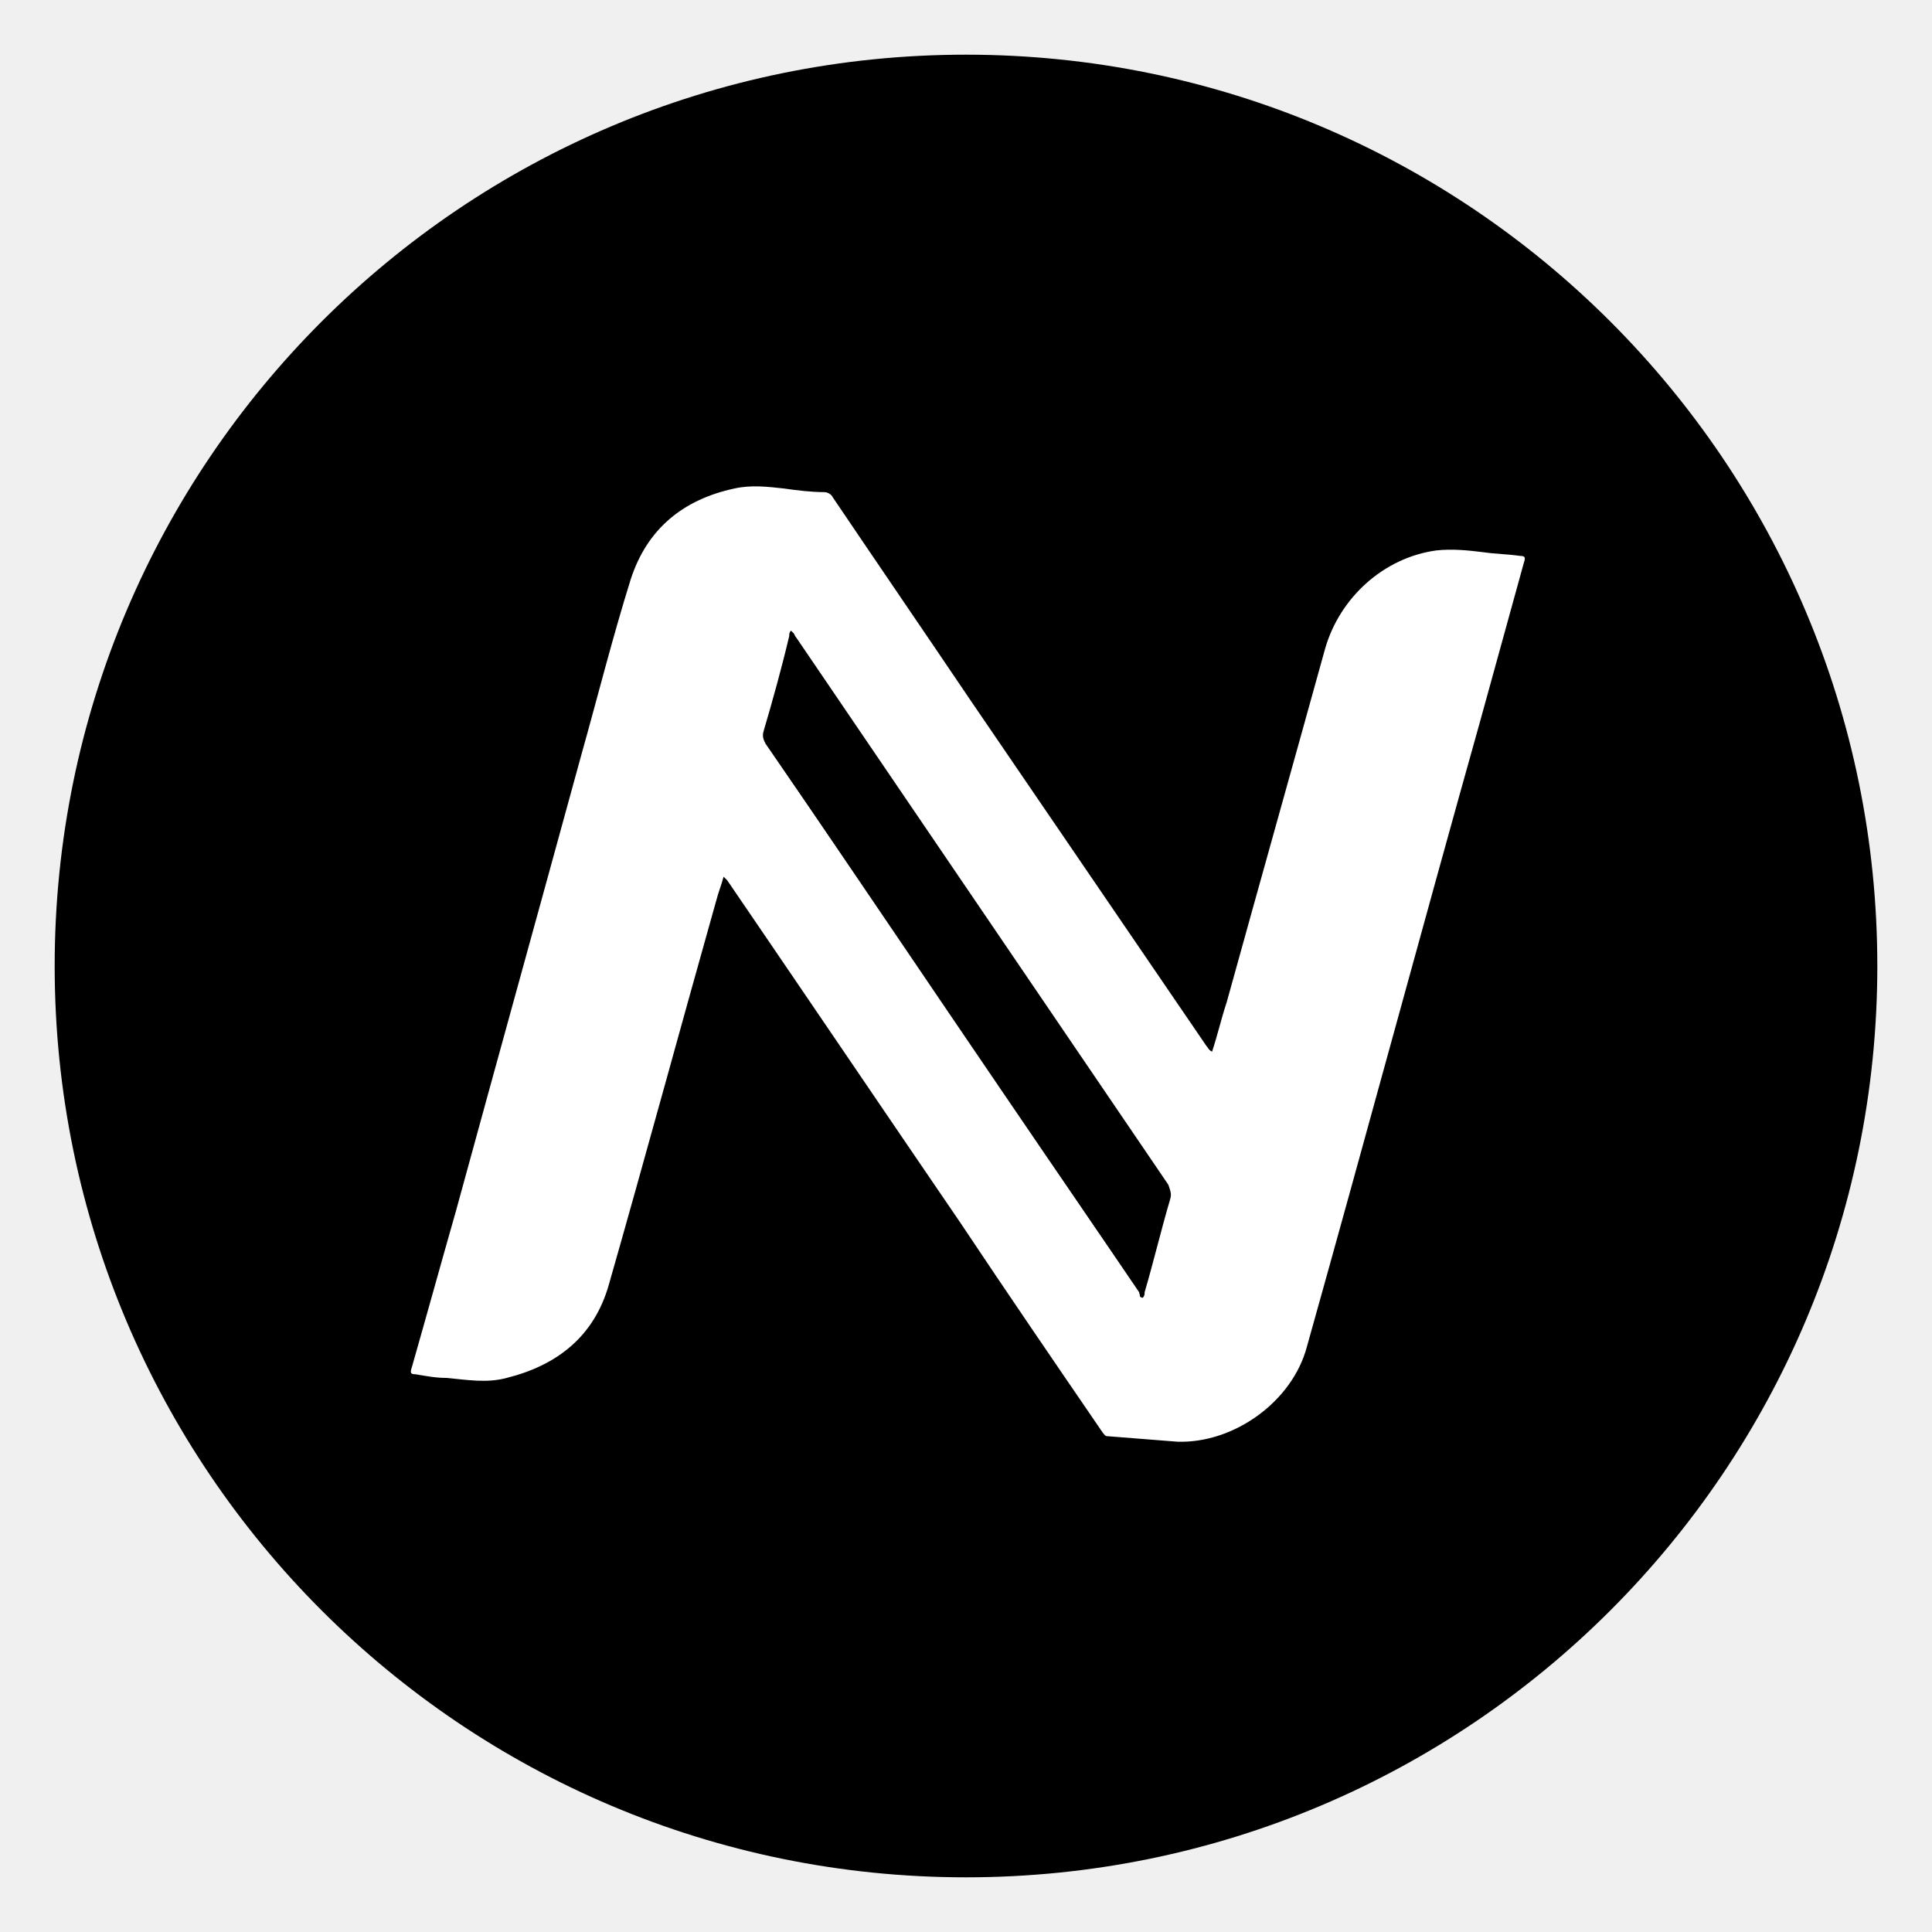
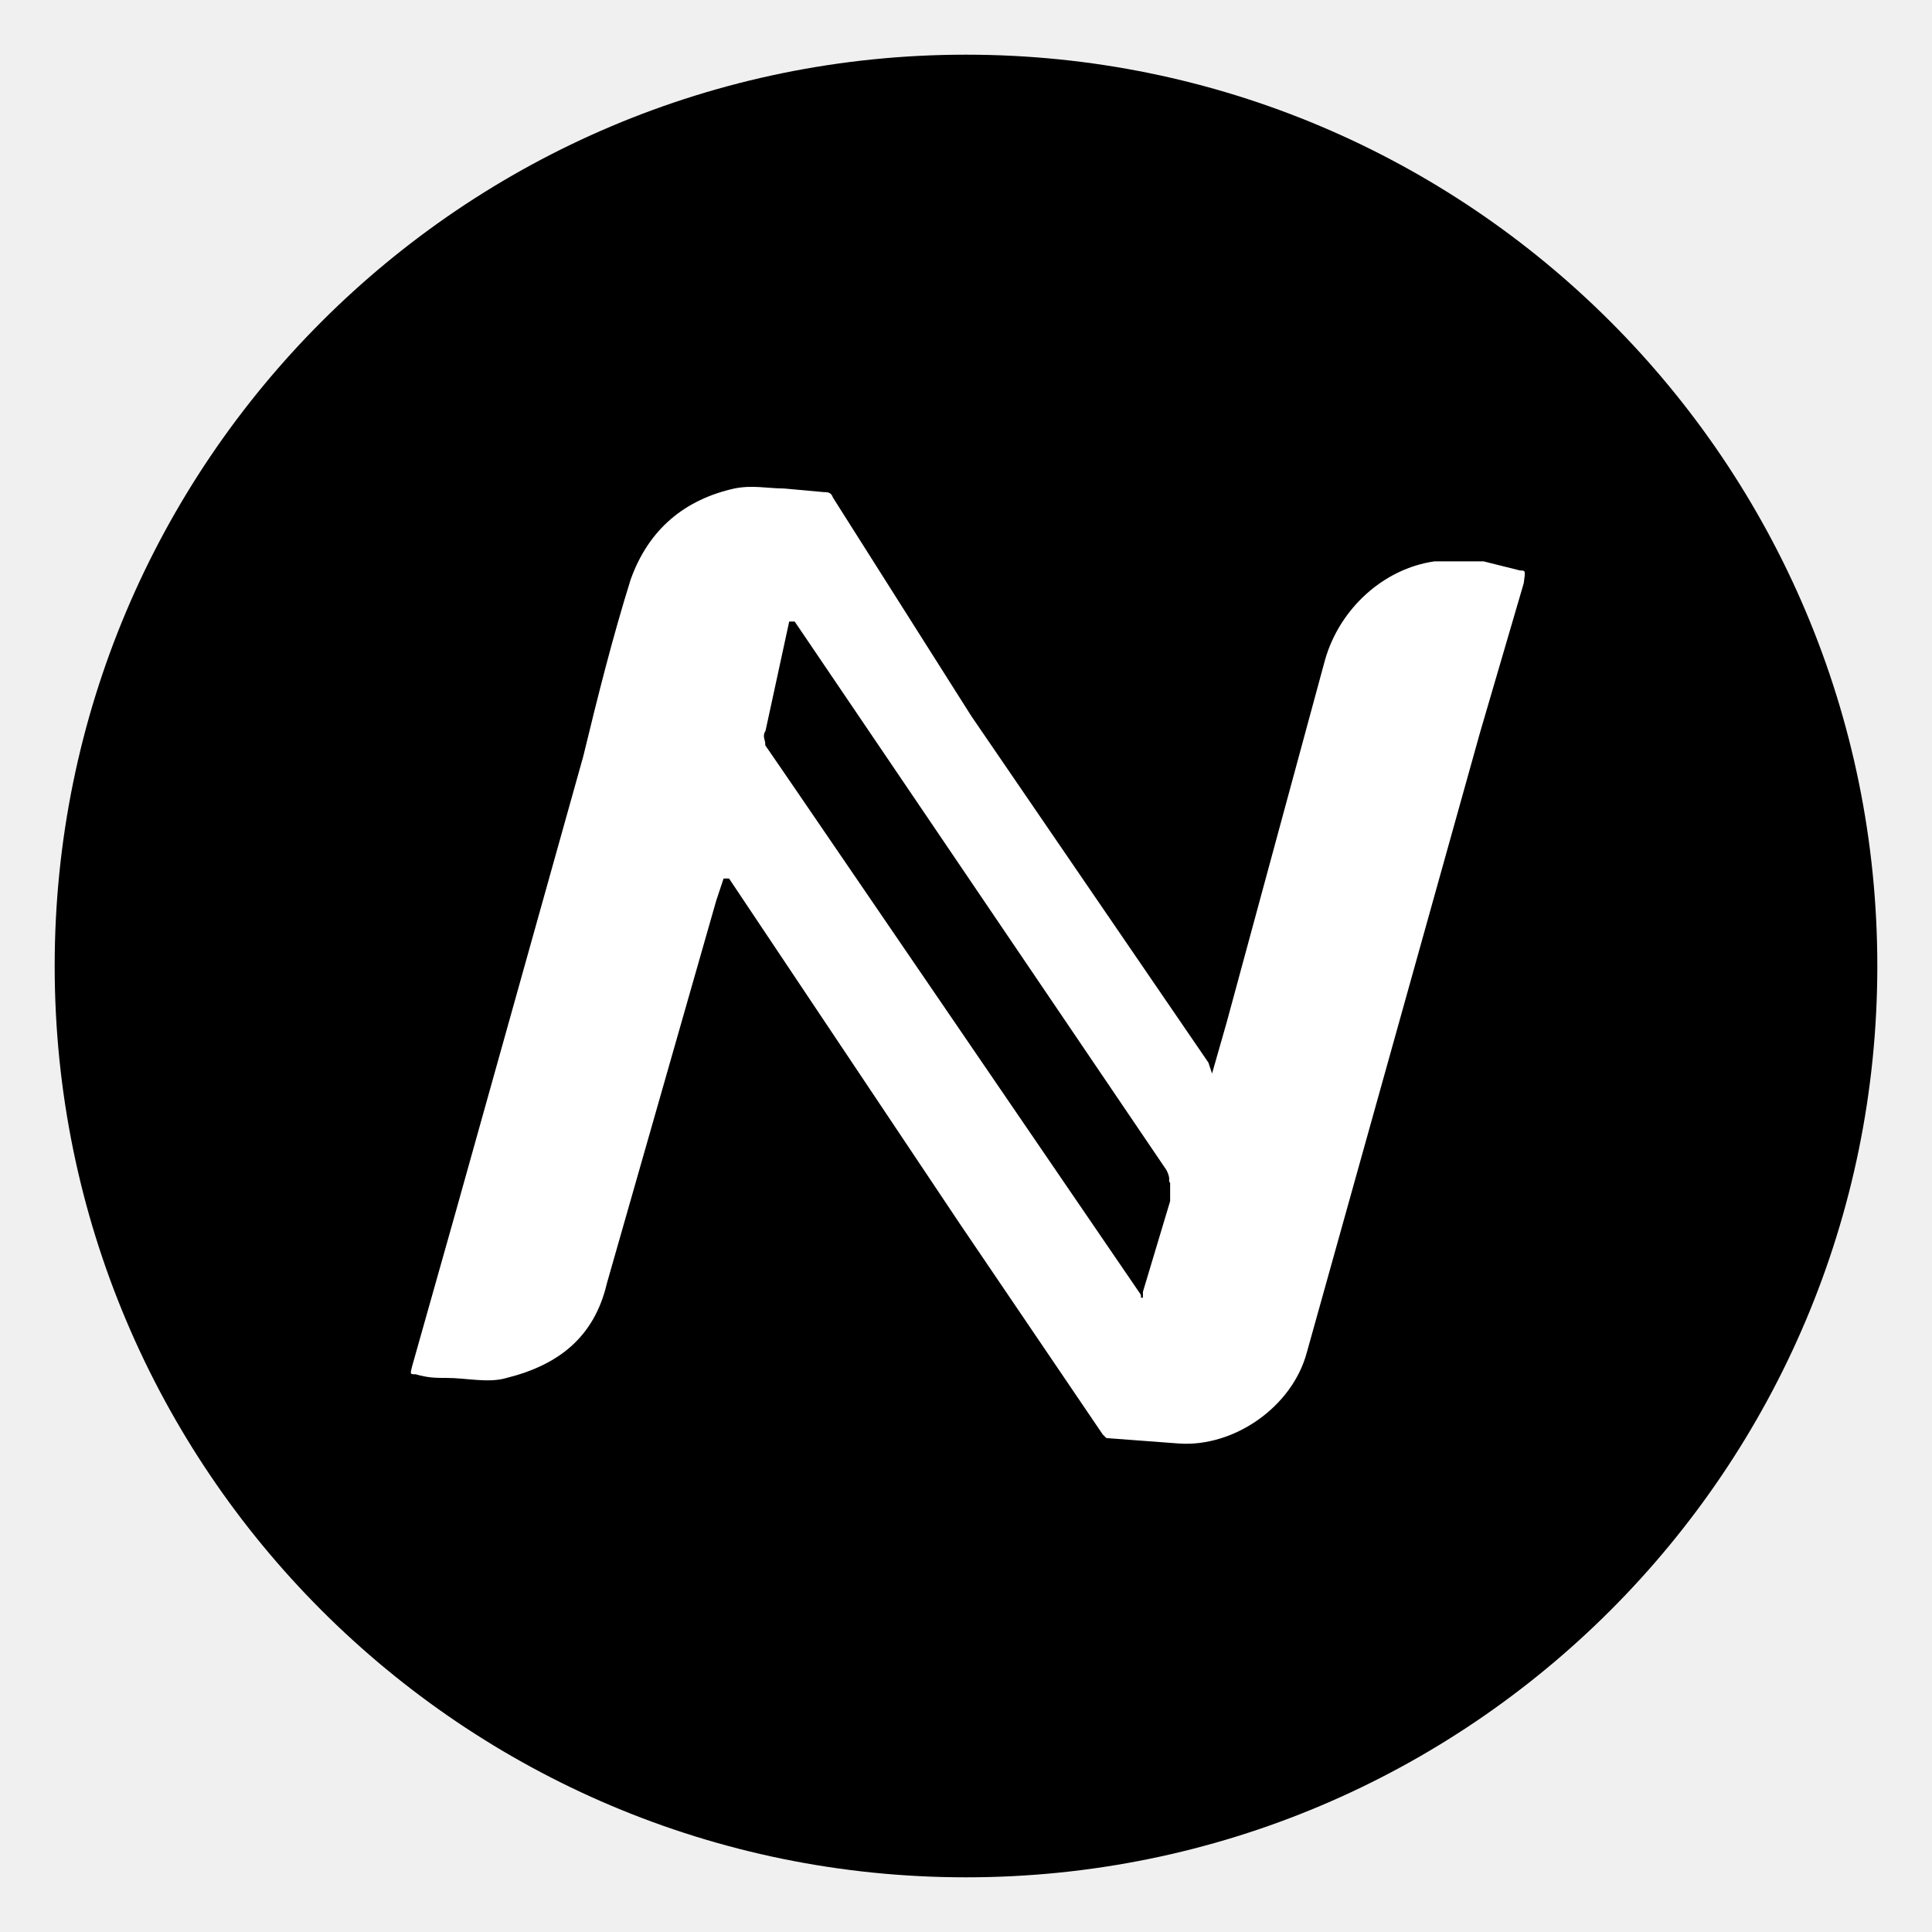
- <svg xmlns="http://www.w3.org/2000/svg" version="1.1" x="0px" y="0px" width="106px" height="106px" viewBox="-3 -3.2 106 106" style="enable-background:new -3 -3.2 106 106;" xml:space="preserve">
-   <style type="text/css">
- 	.st0{fill:#FFFFFF;}
- </style>
-   <g id="Grid">
- </g>
+ <svg xmlns="http://www.w3.org/2000/svg" viewBox="-3 -3.2 106 106">
+   <style>
+     .st0{fill:#FFFFFF;}
+   </style>
  <g id="nmc">
    <circle cx="50" cy="49.8" r="50" />
-     <g>
-       <path class="st0" d="M36.7,44.9c-0.1,0.4-0.3,0.9-0.4,1.3c-2,7.1-3.9,14.1-5.9,21.1c-0.8,2.8-2.8,4.4-5.6,5.1    c-1.1,0.3-2.2,0.1-3.3,0c-0.6,0-1.1-0.1-1.7-0.2c-0.3,0-0.3-0.1-0.2-0.4c0.8-2.8,1.6-5.7,2.4-8.5c2.3-8.4,4.6-16.7,6.9-25.1    c0.9-3.2,1.7-6.4,2.7-9.6c0.9-2.8,2.9-4.4,5.7-5c0.9-0.2,1.8-0.1,2.7,0c0.7,0.1,1.5,0.2,2.2,0.2c0.2,0,0.4,0.1,0.5,0.3    c2.5,3.7,5.1,7.5,7.6,11.2c4.3,6.3,8.6,12.6,12.9,18.9c0.1,0.1,0.1,0.2,0.3,0.3c0.3-0.9,0.5-1.8,0.8-2.7    c1.8-6.5,3.6-12.9,5.4-19.4c0.8-2.8,3.2-5,6.1-5.4c0.9-0.1,1.8,0,2.6,0.1c0.7,0.1,1.3,0.1,2,0.2c0.3,0,0.3,0.1,0.2,0.4    c-0.8,2.9-1.6,5.8-2.4,8.7c-3.2,11.4-6.3,22.9-9.5,34.3c-0.8,3-4,5.3-7.1,5.2c-1.3-0.1-2.5-0.2-3.8-0.3c-0.2,0-0.2-0.1-0.3-0.2    c-2.6-3.8-5.2-7.6-7.8-11.5c-4.3-6.3-8.5-12.5-12.8-18.8C36.9,45.1,36.8,45,36.7,44.9z M59.7,68c0.1-0.1,0.1-0.2,0.1-0.3    c0.5-1.7,0.9-3.4,1.4-5.1c0.1-0.3,0-0.5-0.1-0.8c-6.8-10-13.6-20-20.4-30c-0.1-0.1-0.1-0.2-0.2-0.3c-0.1,0.1-0.1,0.2-0.1,0.3    c-0.5,1.7-1,3.5-1.4,5.2c-0.1,0.3,0,0.4,0.1,0.7c6.8,10,13.6,20.1,20.5,30.1C59.5,67.8,59.5,68,59.7,68z" />
-       <path d="M59.7,68c-0.1,0-0.2-0.2-0.2-0.3c-6.8-10-13.6-20.1-20.5-30.1c-0.1-0.2-0.2-0.4-0.1-0.7c0.5-1.7,1-3.5,1.4-5.2    c0-0.1,0-0.2,0.1-0.3c0.1,0.1,0.2,0.2,0.2,0.3c6.8,10,13.6,20,20.4,30c0.2,0.3,0.2,0.5,0.1,0.8c-0.5,1.7-1,3.4-1.4,5.1    C59.7,67.8,59.7,67.9,59.7,68z" />
-     </g>
+     <path class="st0" d="M36.7 45l-.4 1.2-6 21c-.7 3-2.7 4.5-5.5 5.2-1 .3-2.2 0-3.3 0-.6 0-1 0-1.7-.2-.3 0-.3 0-.2-.4l2.4-8.5 7-25c.8-3.3 1.6-6.5 2.6-9.7 1-2.8 3-4.4 5.7-5 1-.2 1.8 0 2.7 0l2.2.2c.2 0 .4 0 .5.3l7.6 12 13 19 .2.6.8-2.8L69.7 33c.8-2.8 3.2-5 6-5.4h2.7l2 .5c.3 0 .3 0 .2.7L78.2 37l-9.5 34c-.8 3-4 5.2-7 5l-4-.3-.2-.2L49.7 64 37 45h-.3zm23 23v-.3l1.5-5v-1c-7-10-13.7-20-20.5-30l-.2-.2v.3c-.6 1.7-1 3.5-1.5 5.2v.7c7 10 13.7 20 20.6 30v.3z" />
+     <path d="M59.7 68l-.2-.3-20.5-30c0-.3-.2-.5 0-.8l1.3-6h.3L61 61c.2.4.2.6 0 1l-1.3 5v.5z" />
  </g>
</svg>
